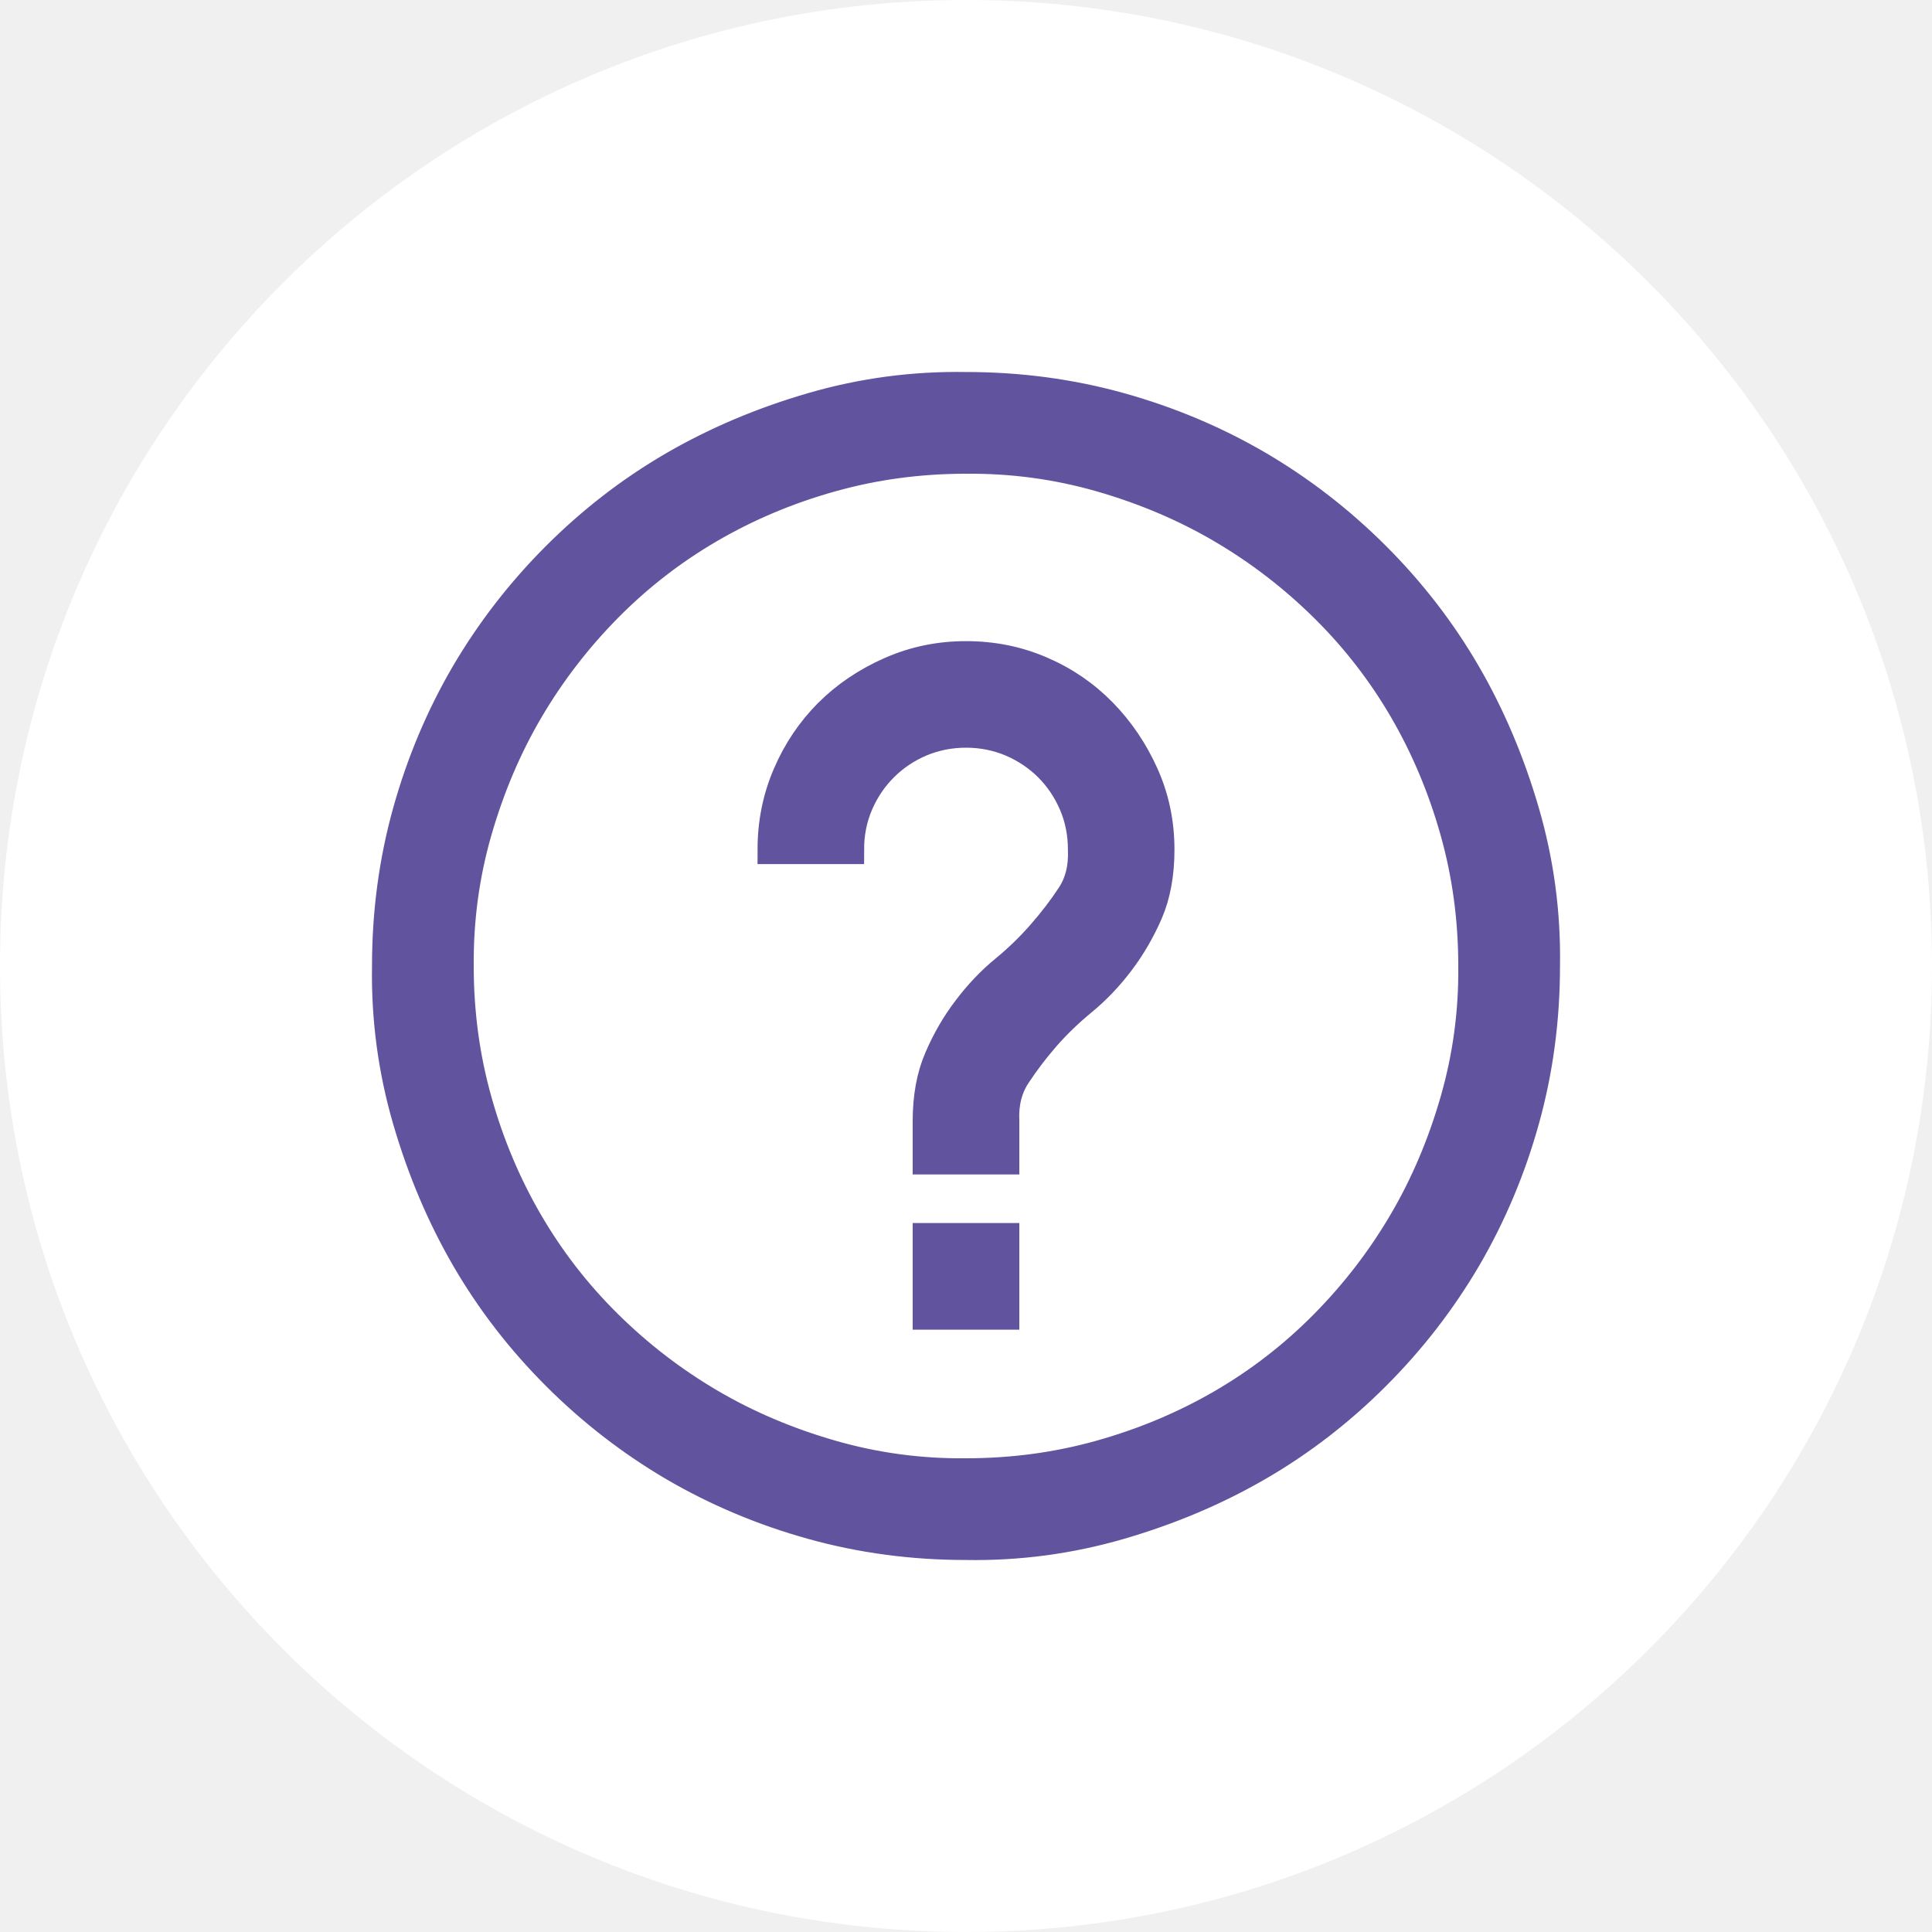
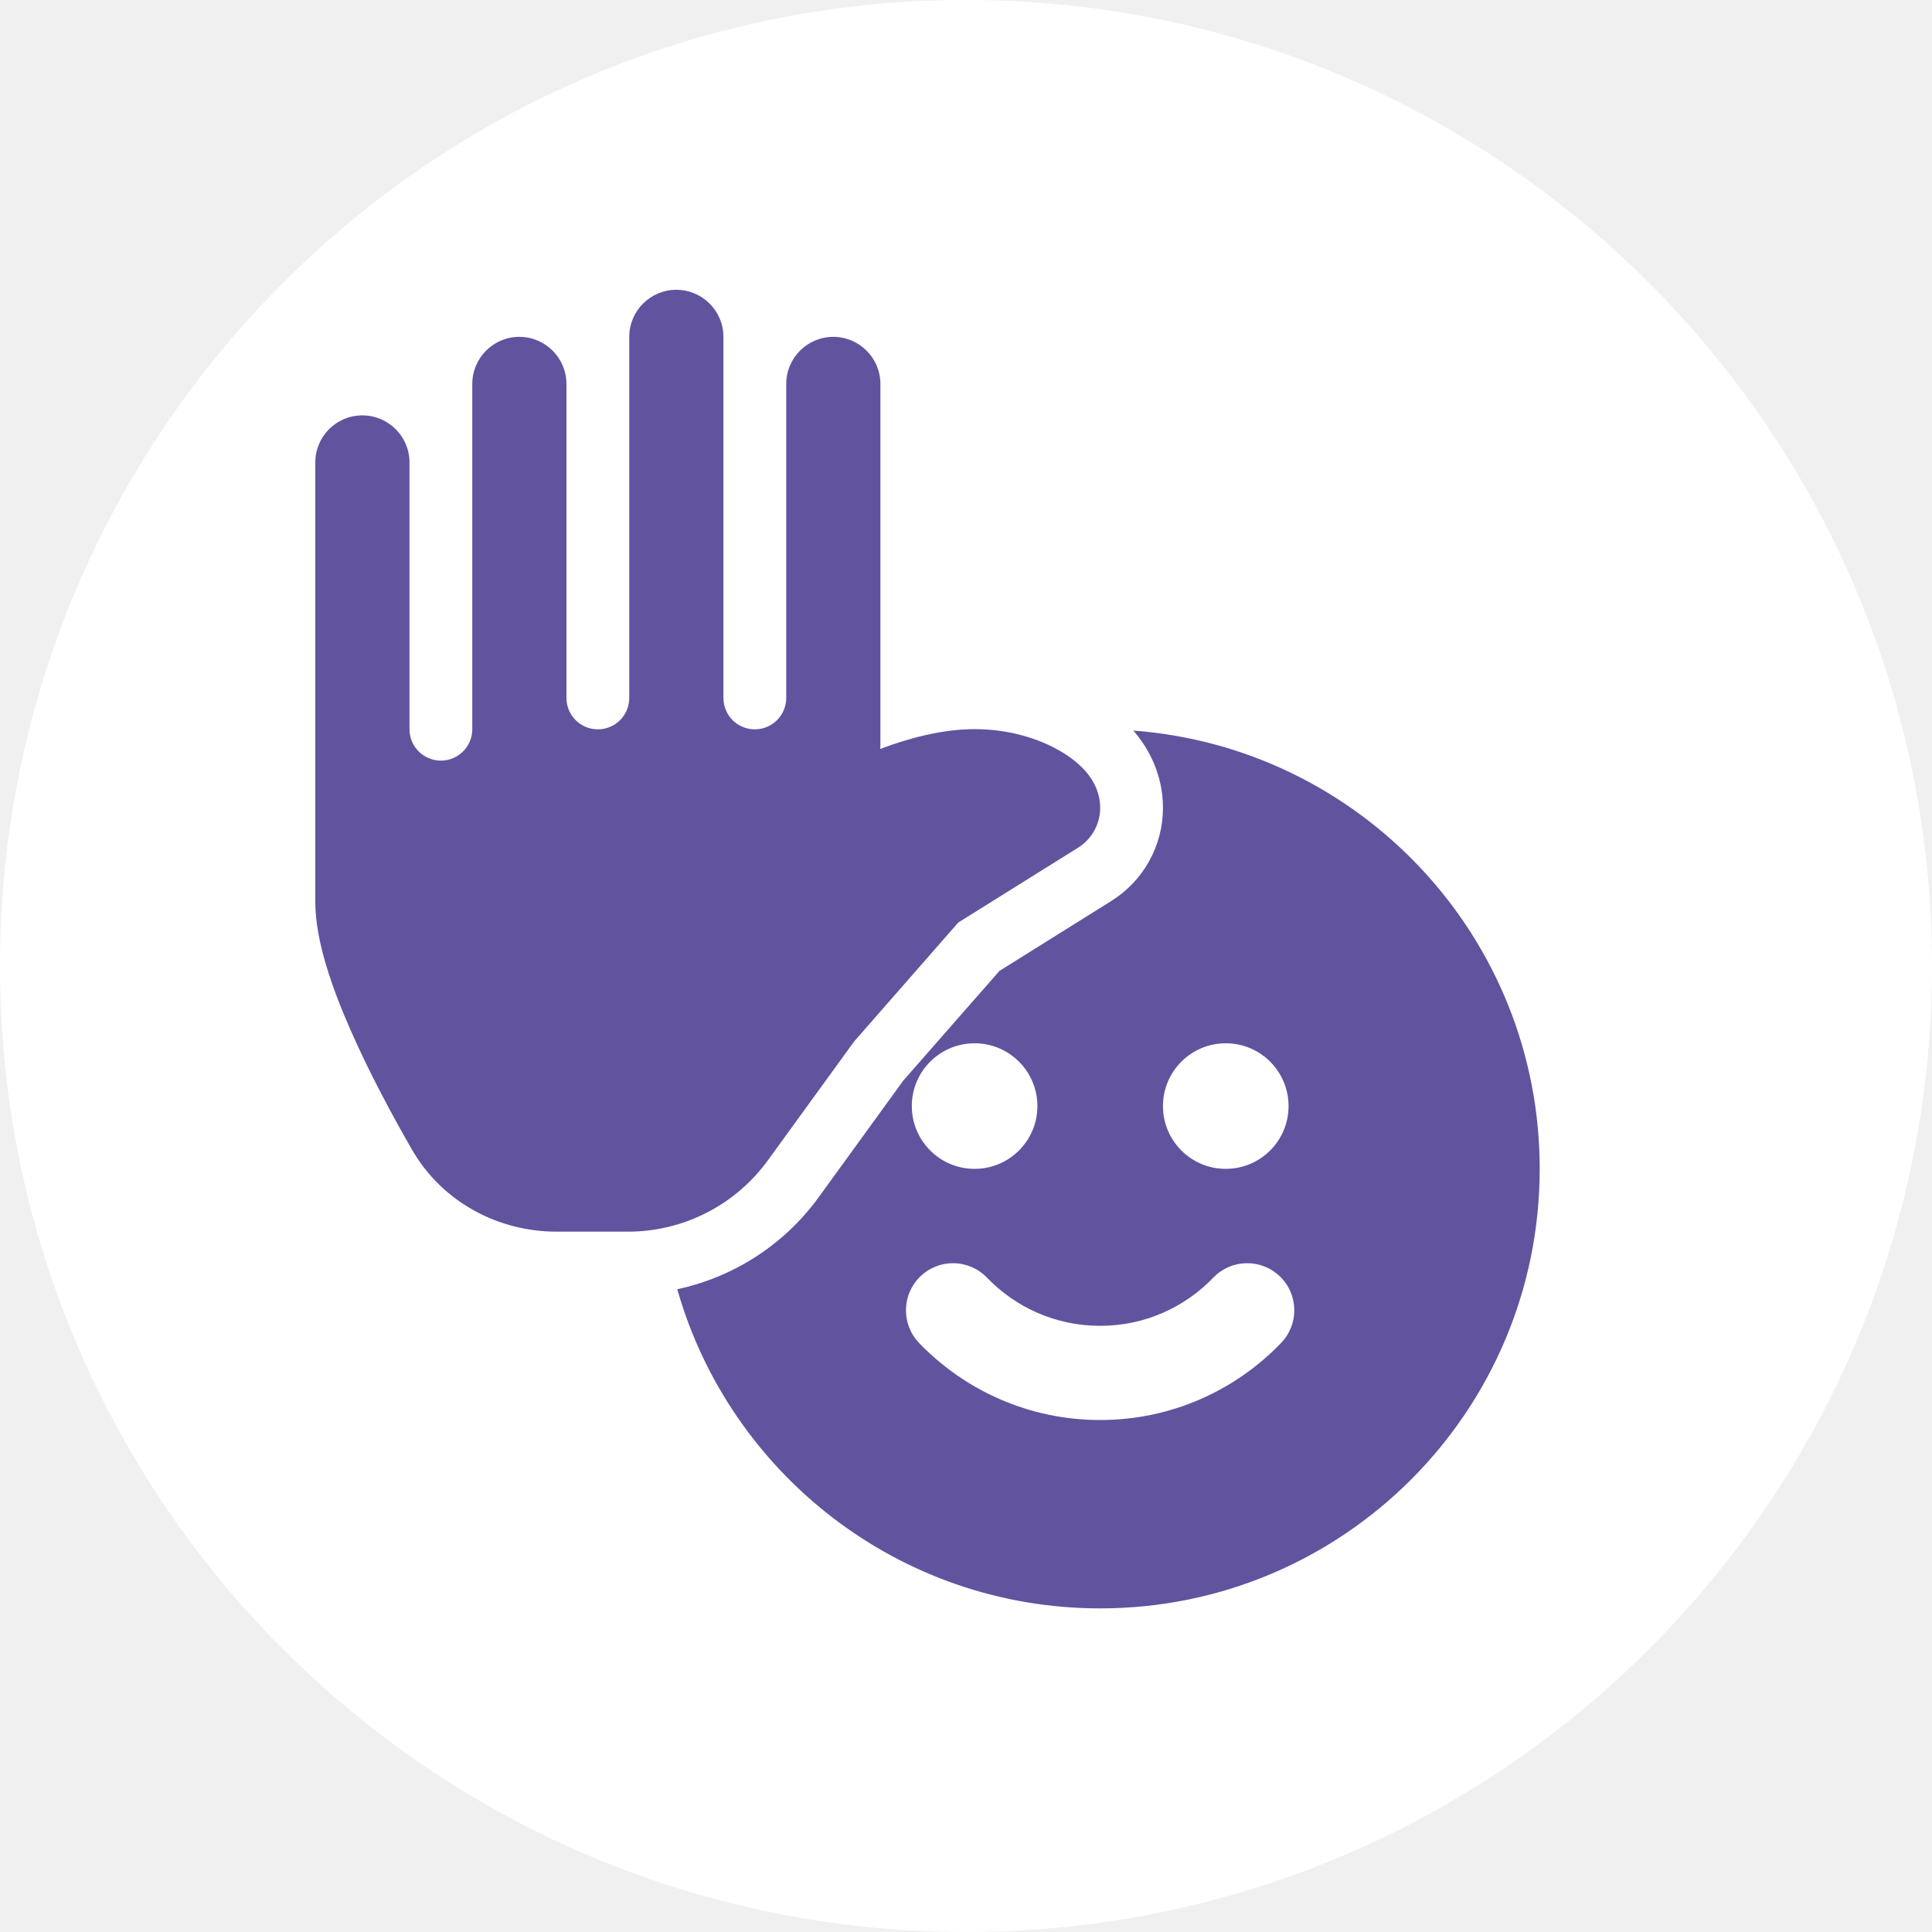
<svg xmlns="http://www.w3.org/2000/svg" width="20" height="20" viewBox="0 0 20 20" fill="none">
-   <g clip-path="url(#clip0_1544_18982)">
-     <path d="M20 10C20 4.477 15.523 0 10 0C4.477 0 0 4.477 0 10C0 15.523 4.477 20 10 20C15.523 20 20 15.523 20 10Z" fill="white" />
-     <mask id="mask0_1544_18982" style="mask-type:luminance" maskUnits="userSpaceOnUse" x="3" y="3" width="14" height="14">
-       <path d="M17 3H3V17H17V3Z" fill="white" />
+   <g clip-path="url(#clip0_1569_19464)">
+     <mask id="mask0_1569_19464" style="mask-type:luminance" maskUnits="userSpaceOnUse" x="0" y="0" width="20" height="20">
+       <path d="M20 0H0V20H20V0Z" fill="white" />
    </mask>
-     <g mask="url(#mask0_1544_18982)">
-       <path d="M10 4.001C10.552 4.001 11.084 4.072 11.594 4.214C12.104 4.356 12.581 4.557 13.025 4.816C13.468 5.076 13.874 5.39 14.242 5.758C14.61 6.126 14.922 6.53 15.177 6.969C15.432 7.408 15.635 7.887 15.786 8.406C15.937 8.925 16.008 9.456 15.999 10C15.999 10.552 15.928 11.084 15.786 11.594C15.644 12.104 15.443 12.581 15.184 13.025C14.924 13.468 14.61 13.874 14.242 14.242C13.874 14.61 13.47 14.922 13.031 15.177C12.592 15.432 12.113 15.635 11.594 15.786C11.075 15.937 10.544 16.008 10 15.999C9.448 15.999 8.916 15.928 8.406 15.786C7.896 15.644 7.419 15.443 6.975 15.184C6.532 14.924 6.126 14.61 5.758 14.242C5.39 13.874 5.078 13.47 4.823 13.031C4.568 12.592 4.365 12.113 4.214 11.594C4.063 11.075 3.992 10.544 4.001 10C4.001 9.448 4.072 8.916 4.214 8.406C4.356 7.896 4.557 7.419 4.816 6.975C5.076 6.532 5.39 6.126 5.758 5.758C6.126 5.39 6.53 5.078 6.969 4.823C7.408 4.568 7.887 4.365 8.406 4.214C8.925 4.063 9.456 3.992 10 4.001ZM10 15.246C10.481 15.246 10.945 15.184 11.393 15.058C11.841 14.932 12.259 14.757 12.648 14.531C13.037 14.305 13.391 14.031 13.709 13.709C14.027 13.387 14.299 13.033 14.525 12.648C14.751 12.263 14.928 11.845 15.058 11.393C15.188 10.941 15.251 10.477 15.246 10C15.246 9.519 15.184 9.055 15.058 8.607C14.932 8.159 14.757 7.741 14.531 7.352C14.305 6.963 14.031 6.609 13.709 6.291C13.387 5.973 13.033 5.701 12.648 5.475C12.263 5.249 11.845 5.072 11.393 4.942C10.941 4.812 10.477 4.75 10 4.754C9.519 4.754 9.055 4.816 8.607 4.942C8.159 5.067 7.741 5.243 7.352 5.469C6.963 5.695 6.609 5.969 6.291 6.291C5.973 6.613 5.701 6.967 5.475 7.352C5.249 7.737 5.072 8.155 4.942 8.607C4.812 9.059 4.75 9.523 4.754 10C4.754 10.481 4.816 10.945 4.942 11.393C5.067 11.841 5.243 12.259 5.469 12.648C5.695 13.037 5.969 13.391 6.291 13.709C6.613 14.027 6.967 14.299 7.352 14.525C7.737 14.751 8.155 14.928 8.607 15.058C9.059 15.188 9.523 15.251 10 15.246ZM9.598 12.811H10.402V13.615H9.598V12.811ZM10 6.787C10.276 6.787 10.536 6.839 10.778 6.944C11.021 7.048 11.232 7.193 11.412 7.377C11.592 7.561 11.736 7.774 11.845 8.017C11.954 8.26 12.008 8.519 12.008 8.795C12.008 9.046 11.968 9.264 11.889 9.448C11.809 9.632 11.711 9.801 11.594 9.956C11.477 10.111 11.347 10.247 11.205 10.364C11.063 10.481 10.935 10.604 10.822 10.734C10.709 10.864 10.609 10.996 10.521 11.13C10.433 11.264 10.393 11.422 10.402 11.607V12.008H9.598V11.607C9.598 11.355 9.638 11.138 9.718 10.954C9.797 10.77 9.895 10.6 10.013 10.446C10.13 10.291 10.259 10.155 10.402 10.038C10.544 9.921 10.671 9.797 10.784 9.667C10.897 9.538 10.998 9.406 11.086 9.272C11.174 9.138 11.213 8.979 11.205 8.795C11.205 8.628 11.174 8.471 11.111 8.324C11.048 8.178 10.962 8.05 10.854 7.942C10.745 7.833 10.617 7.747 10.471 7.684C10.324 7.622 10.167 7.59 10 7.59C9.833 7.59 9.676 7.622 9.529 7.684C9.383 7.747 9.255 7.833 9.147 7.942C9.038 8.05 8.952 8.178 8.889 8.324C8.826 8.471 8.795 8.628 8.795 8.795H7.992C7.992 8.519 8.044 8.26 8.149 8.017C8.253 7.774 8.396 7.563 8.575 7.383C8.755 7.203 8.969 7.059 9.216 6.95C9.462 6.841 9.724 6.787 10 6.787Z" fill="#62539F" stroke="#62539F" stroke-width="0.3" />
+     <g mask="url(#mask0_1569_19464)">
+       <path d="M20 10C20 4.477 15.523 0 10 0C4.477 0 0 4.477 0 10C0 15.523 4.477 20 10 20C15.523 20 20 15.523 20 10Z" fill="white" />
+       <g clip-path="url(#clip1_1569_19464)">
+         <path d="M6.514 7.225V3.487C6.514 3.218 6.732 3 7.001 3C7.27 3 7.489 3.218 7.489 3.487V7.225C7.489 7.405 7.634 7.55 7.814 7.55C7.993 7.55 8.139 7.405 8.139 7.225V3.975C8.139 3.706 8.357 3.487 8.626 3.487C8.895 3.487 9.114 3.706 9.114 3.975V7.713C9.114 7.726 9.113 7.74 9.112 7.753C9.393 7.647 9.745 7.548 10.089 7.548C10.414 7.548 10.691 7.629 10.897 7.732C10.999 7.784 11.094 7.846 11.171 7.916C11.209 7.95 11.253 7.996 11.291 8.053C11.321 8.097 11.389 8.209 11.389 8.363C11.389 8.531 11.302 8.687 11.159 8.776L9.92 9.55L8.843 10.78L7.948 12.013C7.611 12.476 7.074 12.75 6.501 12.75H5.761C5.156 12.75 4.576 12.443 4.263 11.898C4.066 11.556 3.823 11.106 3.628 10.661C3.442 10.238 3.264 9.743 3.264 9.337V4.787C3.264 4.518 3.482 4.3 3.751 4.3C4.02 4.3 4.239 4.518 4.239 4.787V7.549C4.239 7.728 4.384 7.874 4.564 7.874C4.743 7.874 4.889 7.728 4.889 7.549V3.975C4.889 3.706 5.107 3.487 5.376 3.487C5.645 3.487 5.864 3.706 5.864 3.975V7.225C5.864 7.405 6.009 7.55 6.189 7.55C6.368 7.55 6.514 7.405 6.514 7.225ZM11.389 16.65C9.308 16.65 7.553 15.253 7.011 13.346C7.594 13.221 8.117 12.886 8.474 12.395L9.351 11.186L10.346 10.051L11.504 9.327C11.837 9.119 12.039 8.755 12.039 8.363C12.039 8.017 11.887 7.775 11.83 7.69C11.798 7.643 11.765 7.6 11.733 7.563C14.085 7.739 15.939 9.703 15.939 12.1C15.939 14.613 13.902 16.65 11.389 16.65ZM13.339 11.45C13.339 11.091 13.048 10.8 12.689 10.8C12.33 10.8 12.039 11.091 12.039 11.45C12.039 11.809 12.33 12.1 12.689 12.1C13.048 12.1 13.339 11.809 13.339 11.45ZM9.528 13.213C9.334 13.399 9.328 13.708 9.514 13.902C9.987 14.393 10.652 14.7 11.389 14.7C12.125 14.7 12.79 14.393 13.262 13.902C13.449 13.708 13.443 13.399 13.249 13.213C13.055 13.026 12.746 13.032 12.56 13.226C12.264 13.534 11.849 13.725 11.389 13.725C10.928 13.725 10.513 13.534 10.217 13.226C10.03 13.032 9.722 13.026 9.528 13.213ZM10.739 11.45C10.739 11.091 10.448 10.8 10.089 10.8C9.73 10.8 9.439 11.091 9.439 11.45C9.439 11.809 9.73 12.1 10.089 12.1C10.448 12.1 10.739 11.809 10.739 11.45Z" fill="#62539F" />
+       </g>
    </g>
  </g>
  <defs>
-     <clipPath id="clip0_1544_18982">
+     <clipPath id="clip0_1569_19464">
      <rect width="20" height="20" fill="white" />
+     </clipPath>
+     <clipPath id="clip1_1569_19464">
+       <rect width="13" height="13.65" fill="white" transform="translate(3 3)" />
    </clipPath>
  </defs>
</svg>
